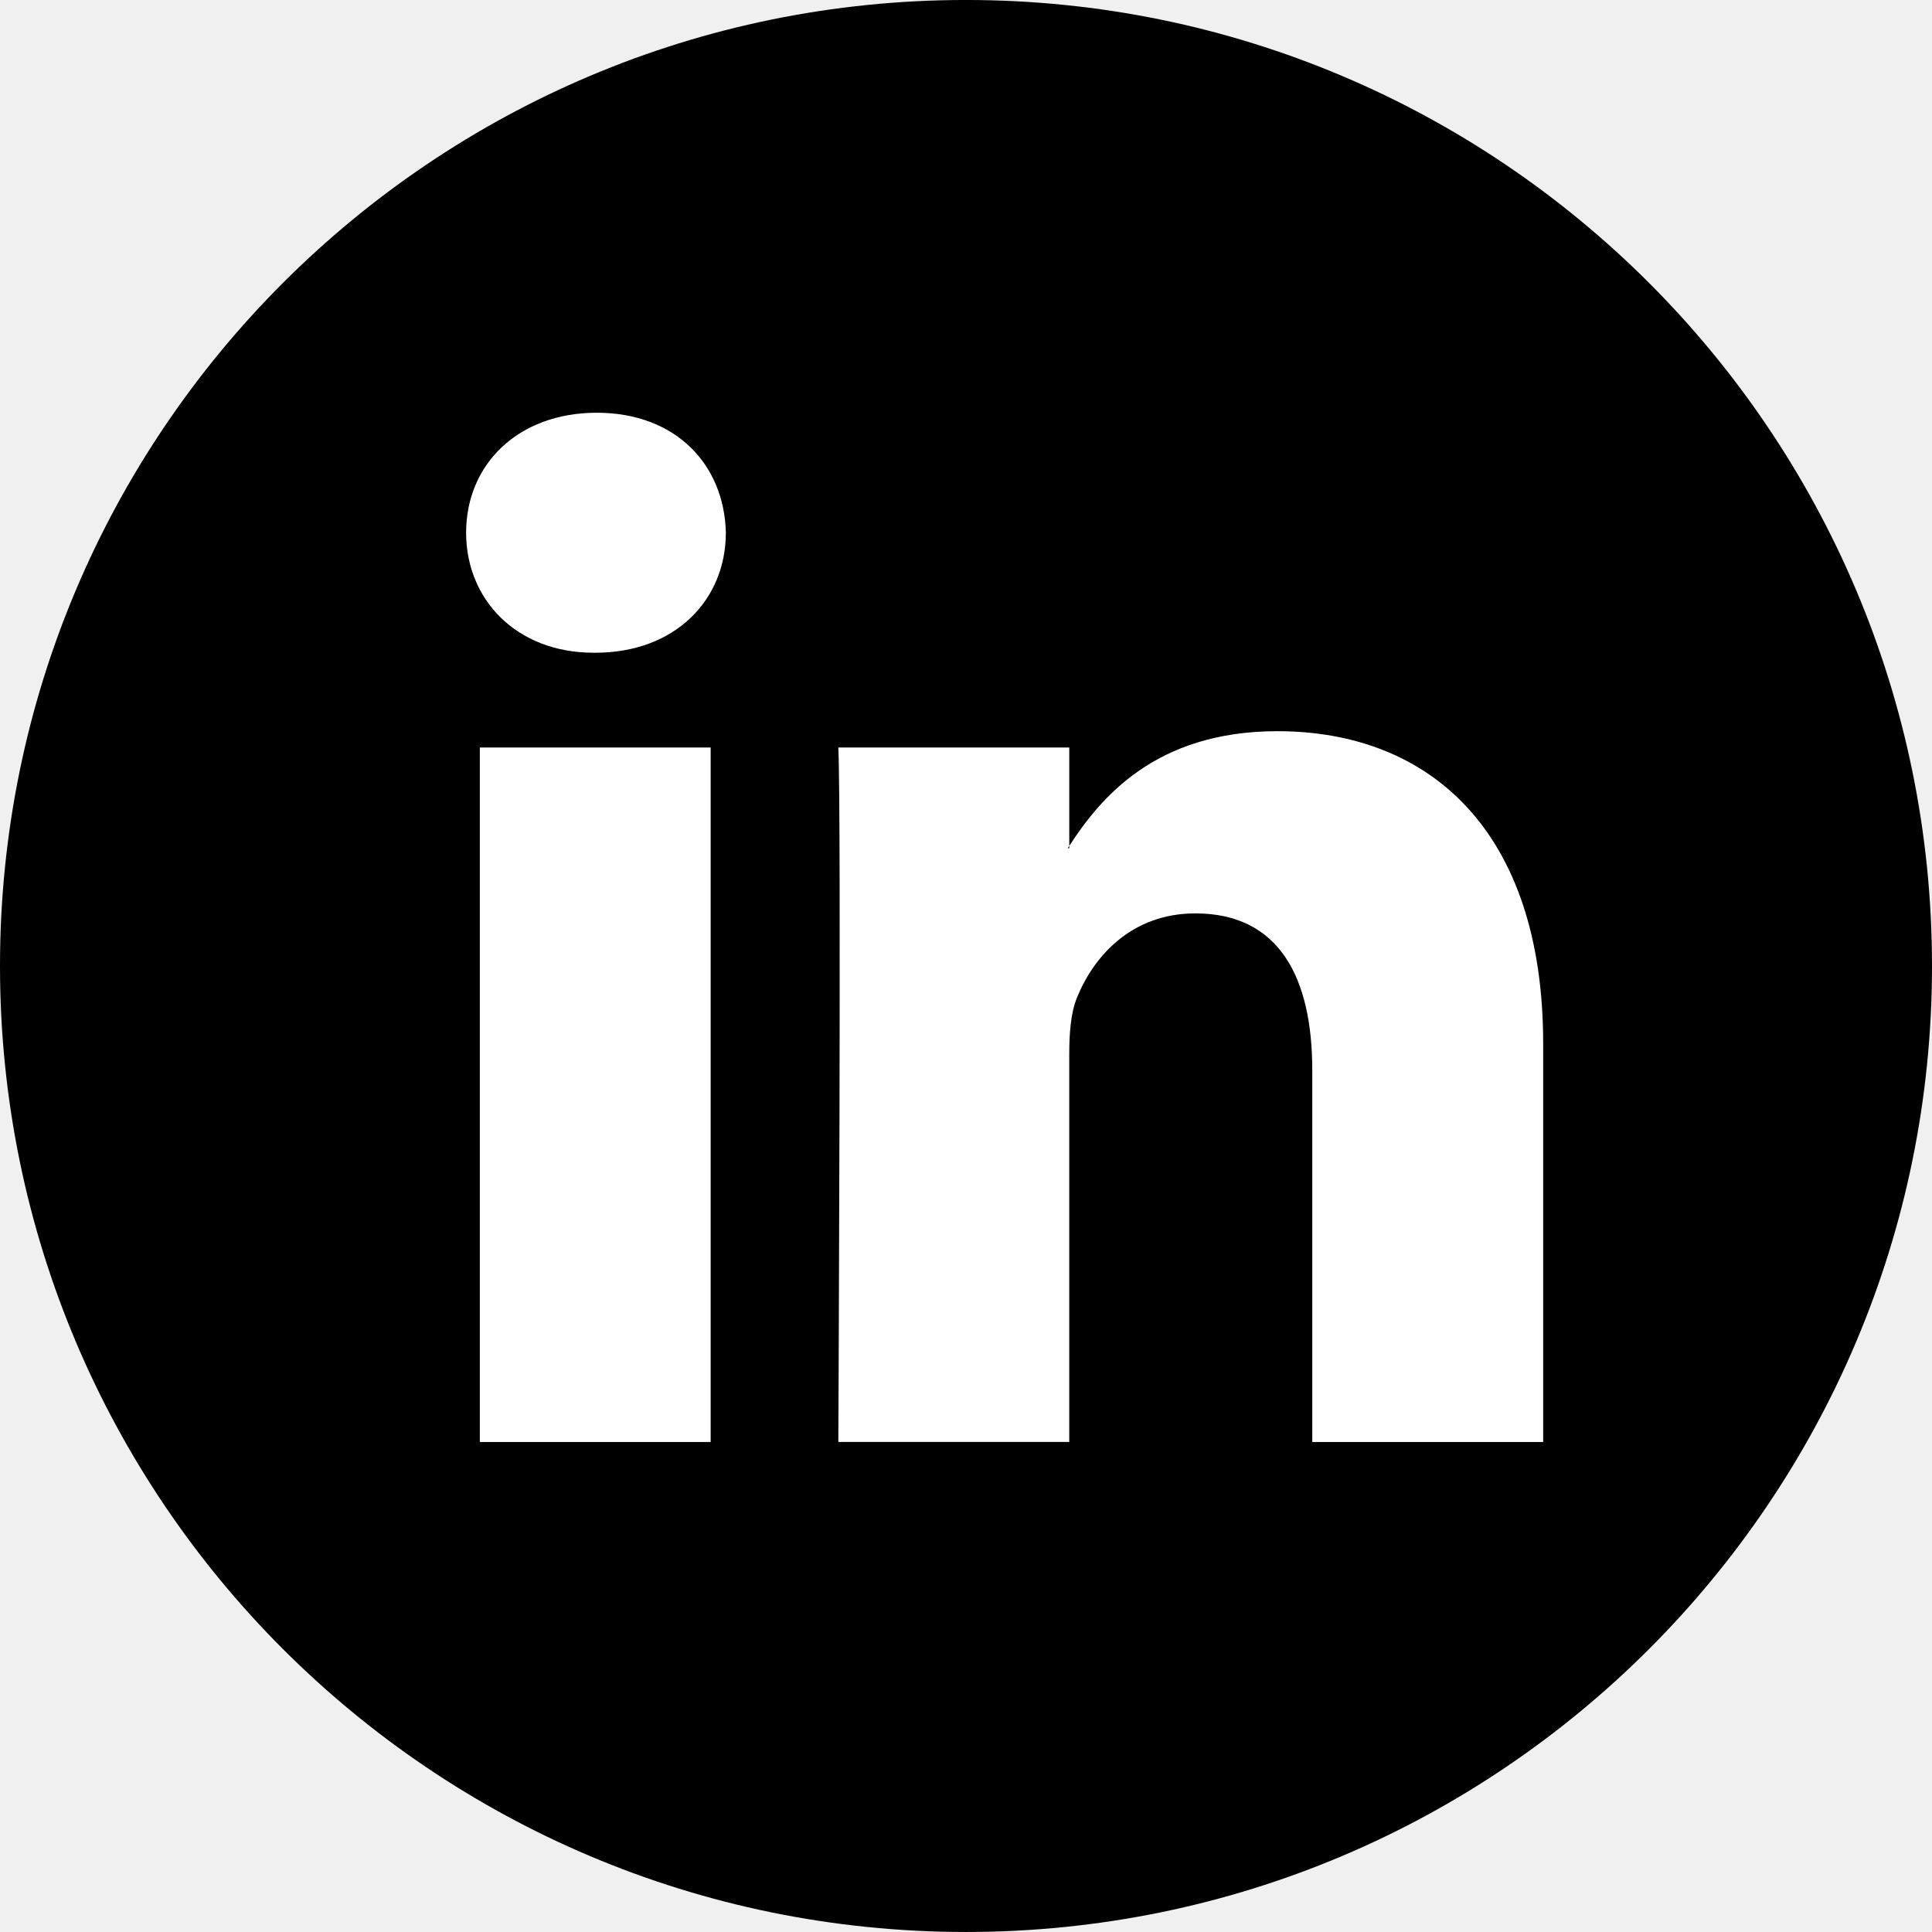
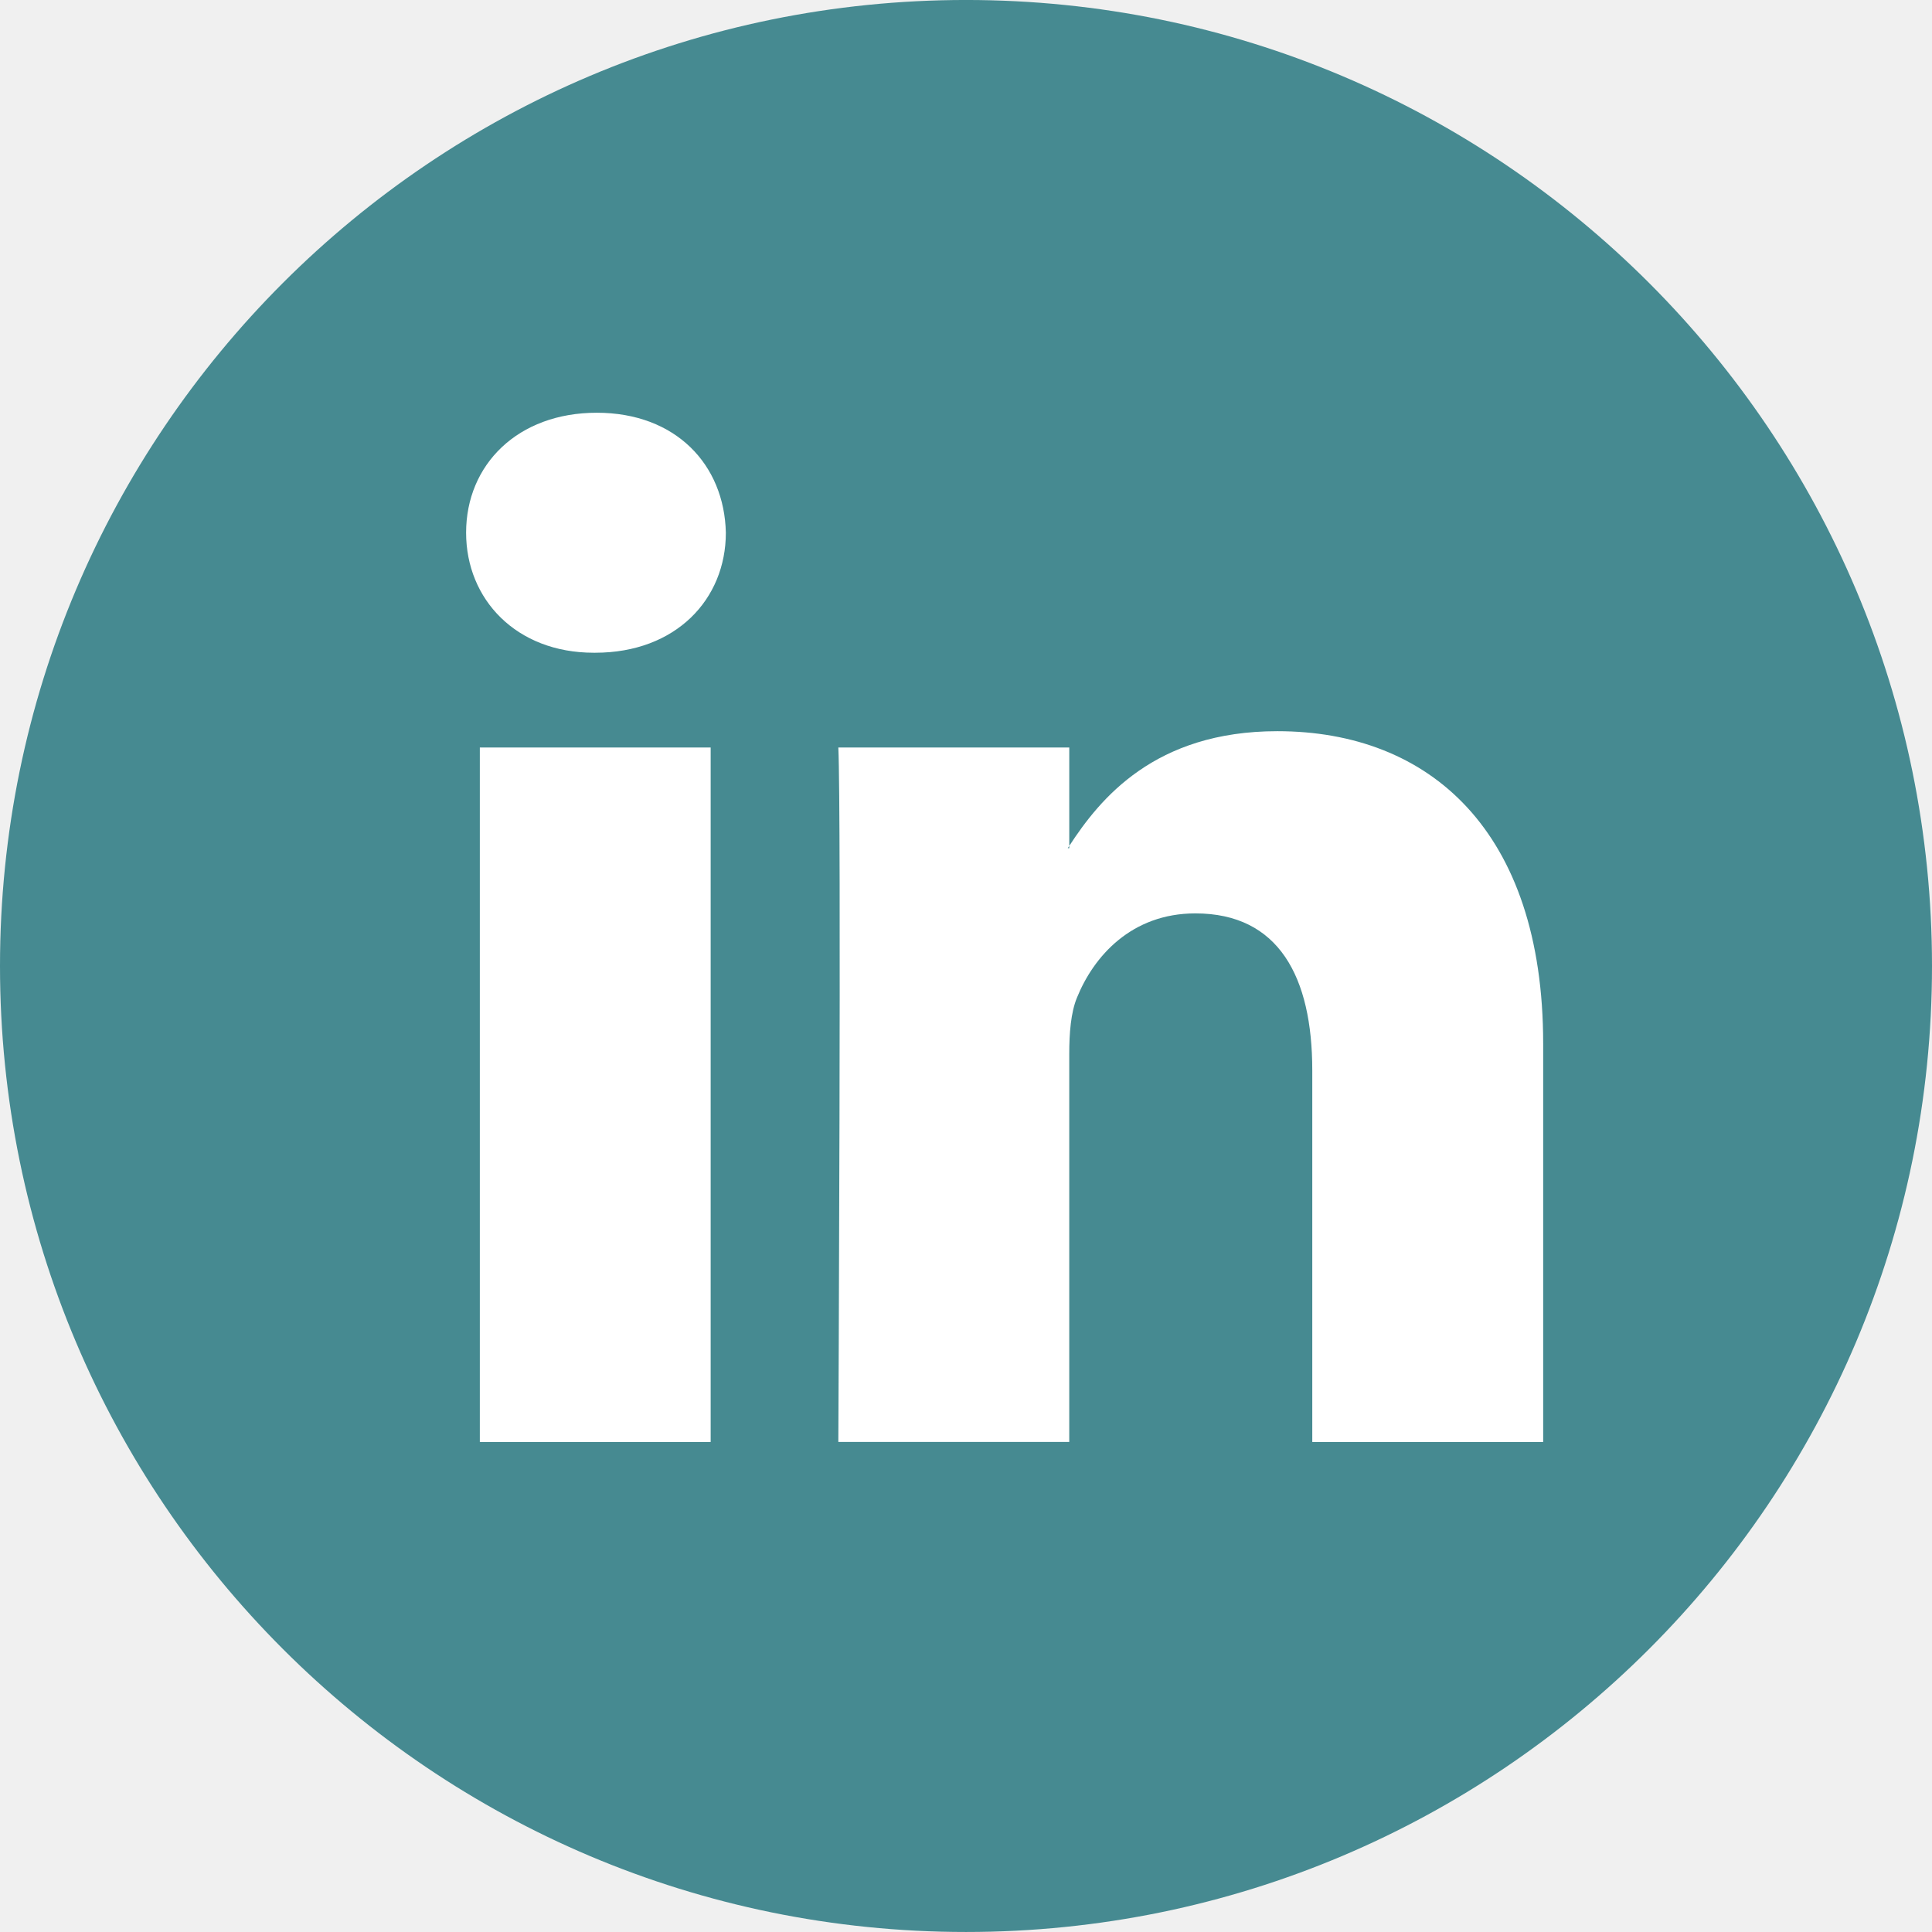
<svg xmlns="http://www.w3.org/2000/svg" version="1.1" id="Capa_1" x="0px" y="0px" viewBox="0 0 112.196 112.196" style="enable-background:new 0 0 112.196 112.196;" xml:space="preserve">
  <g>
-     <circle style="fill:#000000;" cx="56.098" cy="56.097" r="56.098" />
+     <circle style="fill:#468A91;" cx="56.098" cy="56.097" r="56.098" />
    <g>
      <path style="fill:#FFF;" d="M89.616,60.611v23.128H76.207V62.161c0-5.418-1.936-9.118-6.791-9.118    c-3.705,0-5.906,2.491-6.878,4.903c-0.353,0.862-0.444,2.059-0.444,3.268v22.524H48.684c0,0,0.18-36.546,0-40.329h13.411v5.715    c-0.027,0.045-0.065,0.089-0.089,0.132h0.089v-0.132c1.782-2.742,4.96-6.662,12.085-6.662    C83.002,42.462,89.616,48.226,89.616,60.611L89.616,60.611z M34.656,23.969c-4.587,0-7.588,3.011-7.588,6.967    c0,3.872,2.914,6.97,7.412,6.97h0.087c4.677,0,7.585-3.098,7.585-6.97C42.063,26.98,39.244,23.969,34.656,23.969L34.656,23.969z     M27.865,83.739H41.27V43.409H27.865V83.739z" />
    </g>
  </g>
  <g>
</g>
  <g>
</g>
  <g>
</g>
  <g>
</g>
  <g>
</g>
  <g>
</g>
  <g>
</g>
  <g>
</g>
  <g>
</g>
  <g>
</g>
  <g>
</g>
  <g>
</g>
  <g>
</g>
  <g>
</g>
  <g>
</g>
</svg>
